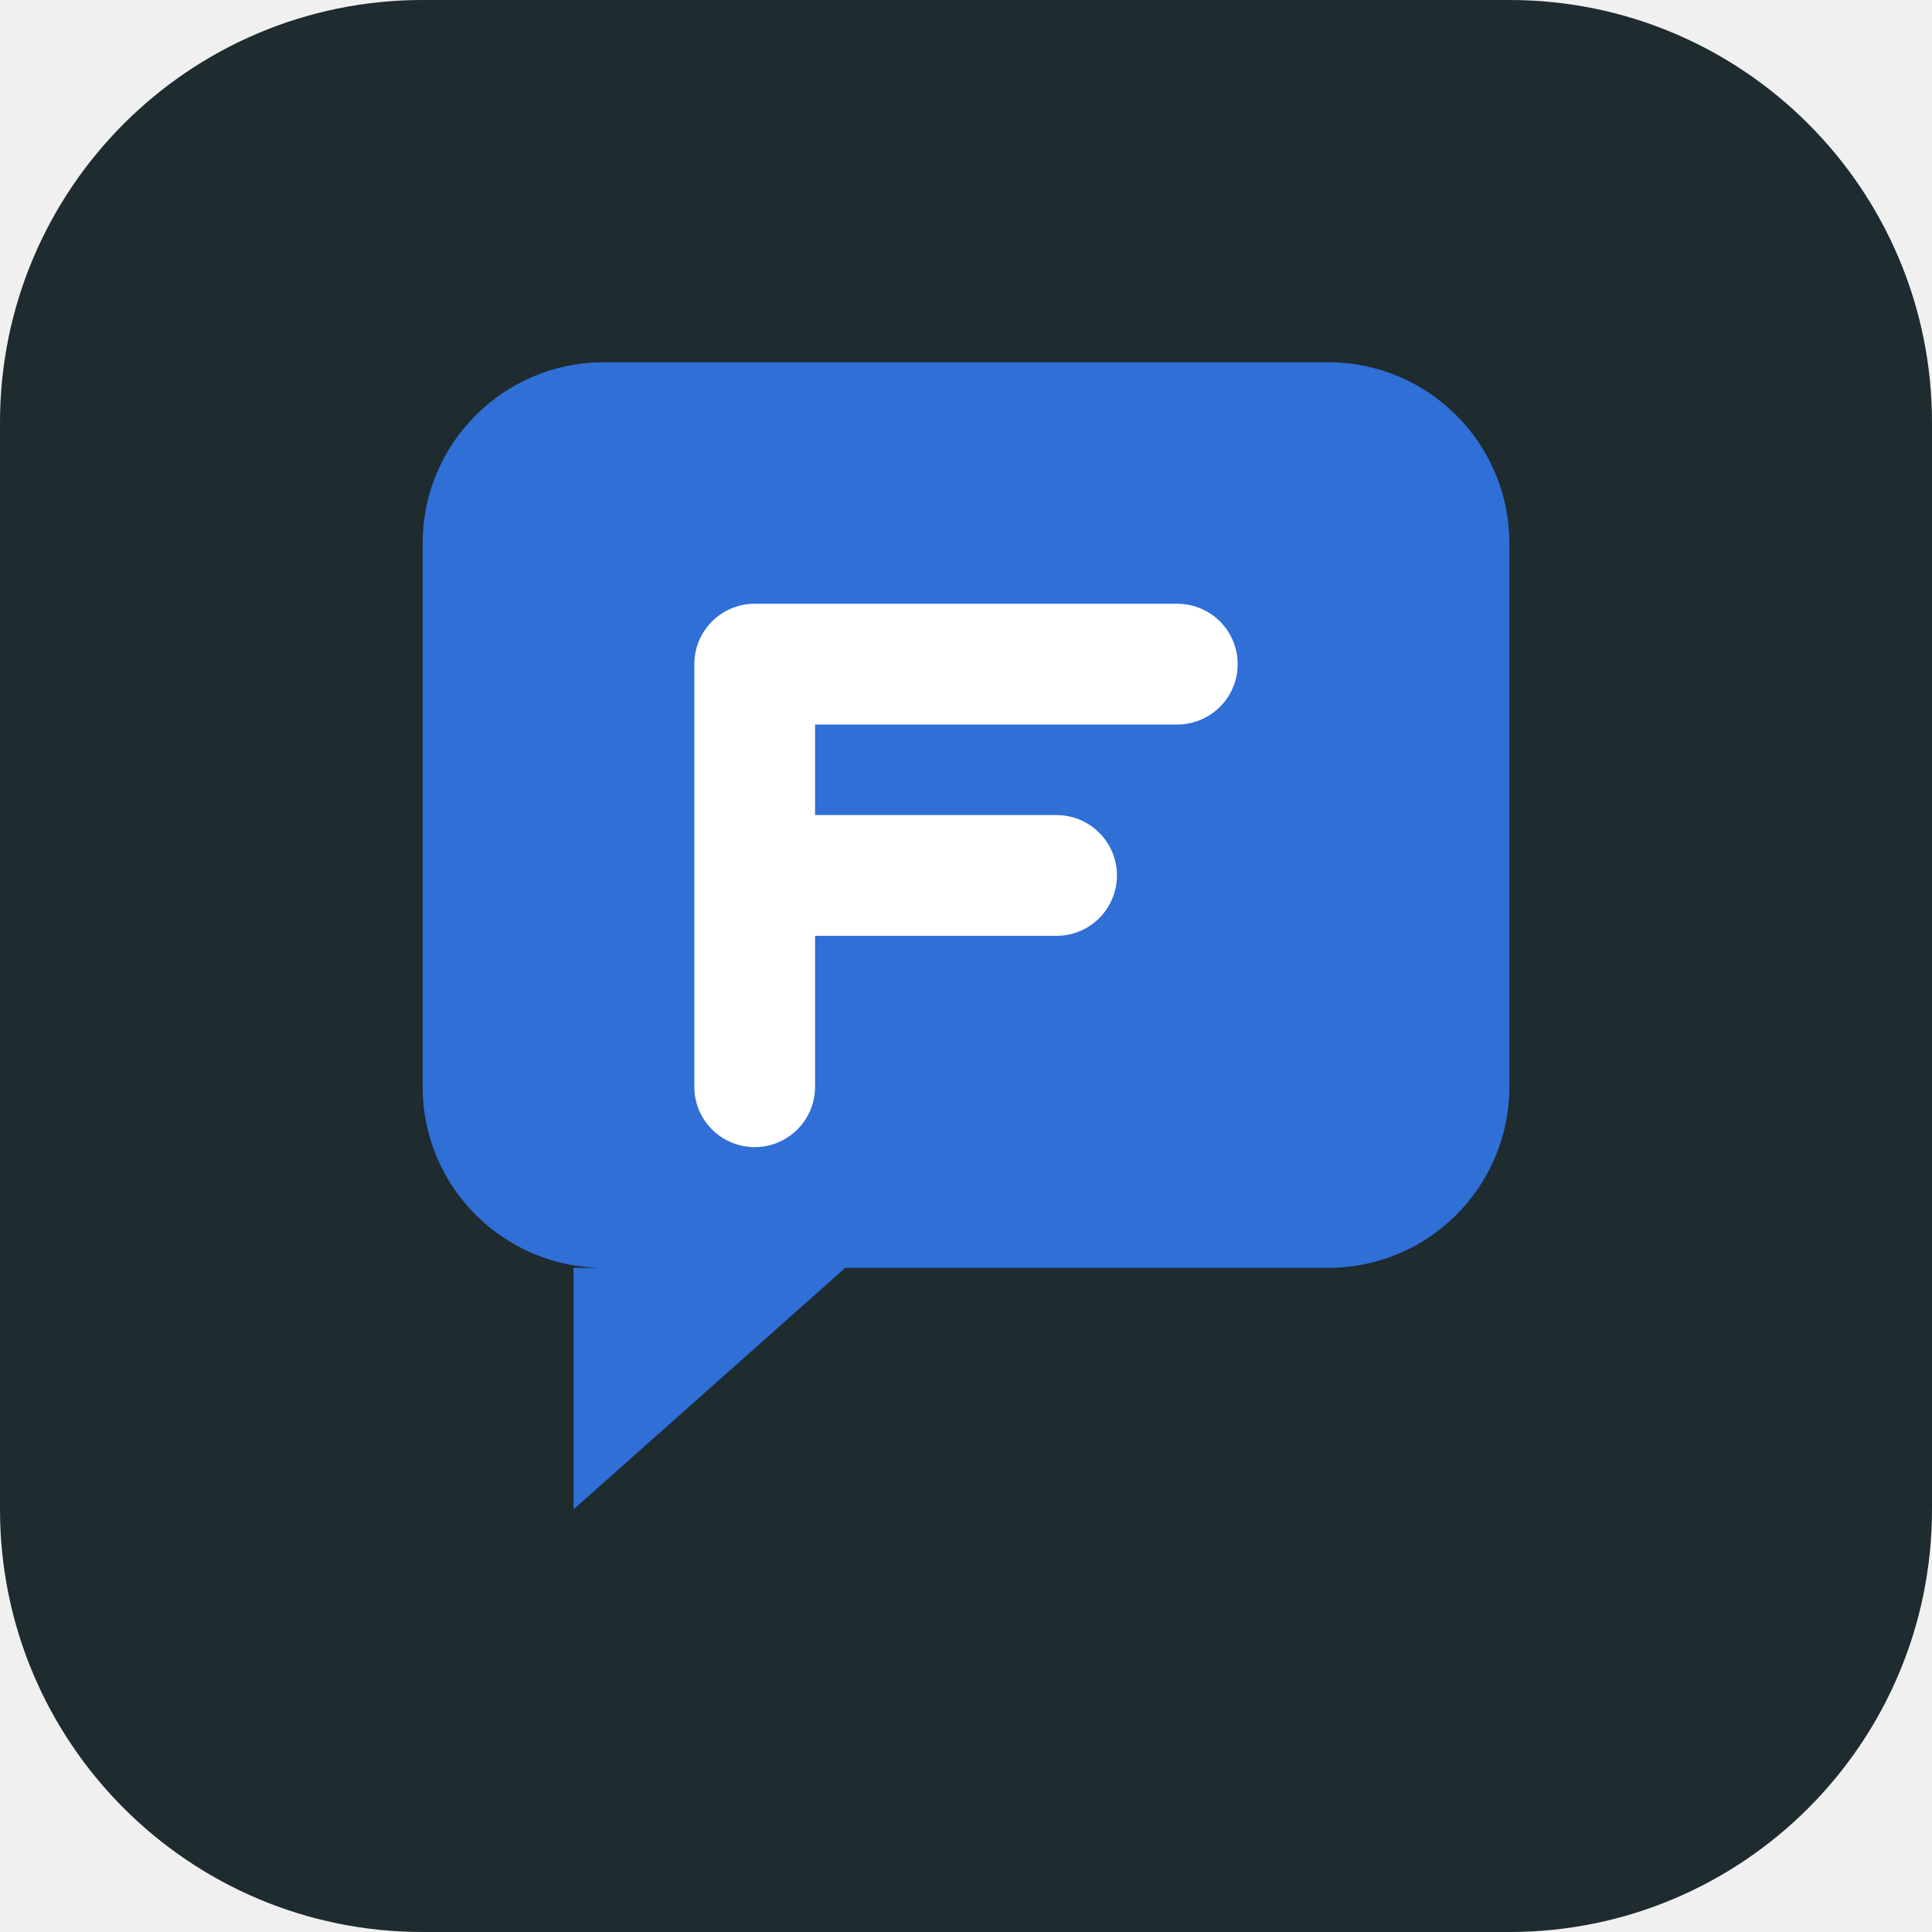
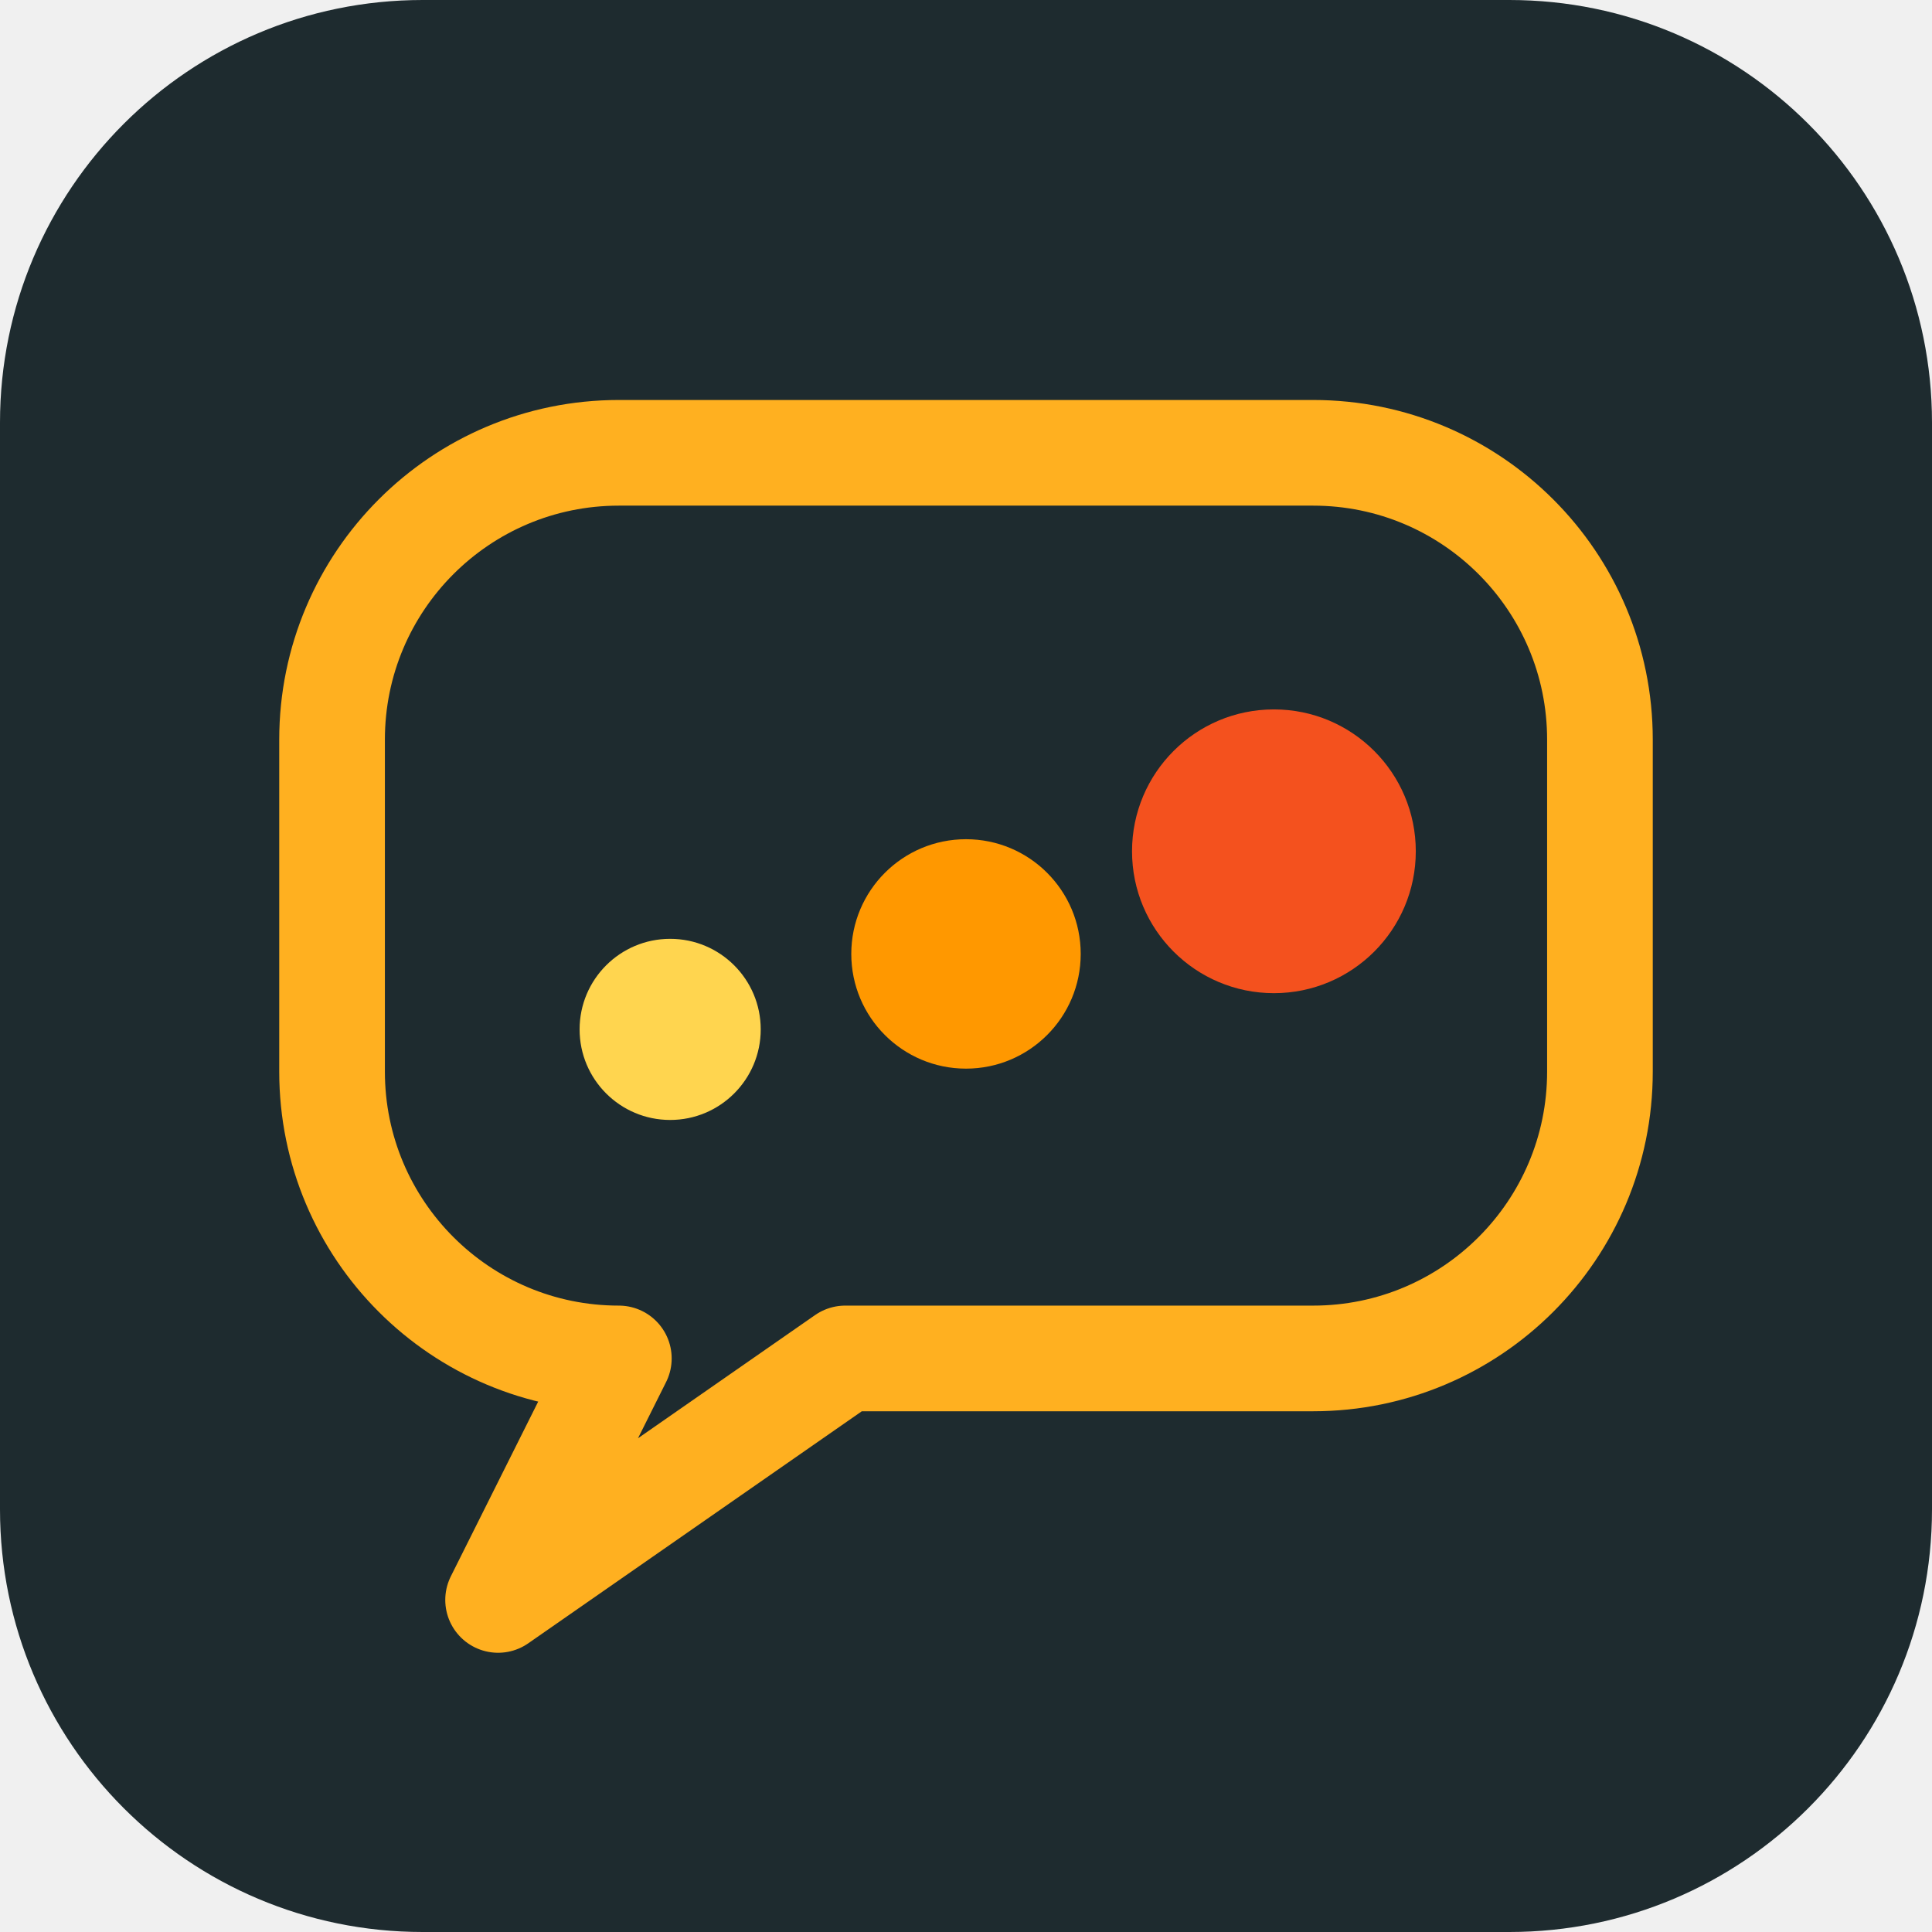
<svg xmlns="http://www.w3.org/2000/svg" viewBox="0 0 64 64">
  <rect width="64" height="64" rx="14" fill="#1E2B2F" />
-   <path d="M14 18a6 6 0 0 1 6-6h24a6 6 0 0 1 6 6v18a6 6 0 0 1-6 6H28l-9 8v-8h1a6 6 0 0 1-6-6z" fill="#2F6FD6" />
-   <path d="M25 22h14M25 29h10M25 22v14" stroke="#fff" stroke-width="4" stroke-linecap="round" fill="none" />
+   <path d="M20.5 15H43.5A9.5 9.5 0 0 1 53 24.5V35.5A9.5 9.5 0 0 1 43.5 45H28L16.5 53L20.5 45A9.5 9.5 0 0 1 11 35.5V24.5A9.5 9.5 0 0 1 20.5 15Z" fill="none" stroke="#FFB020" stroke-width="3.5" stroke-linejoin="round" />
+   <circle cx="22.2" cy="34.1" r="3" fill="#FFD54F" />
+   <circle cx="32" cy="31.6" r="3.8" fill="#FF9800" />
+   <circle cx="42.2" cy="28.2" r="4.7" fill="#F4511E" />
</svg>
